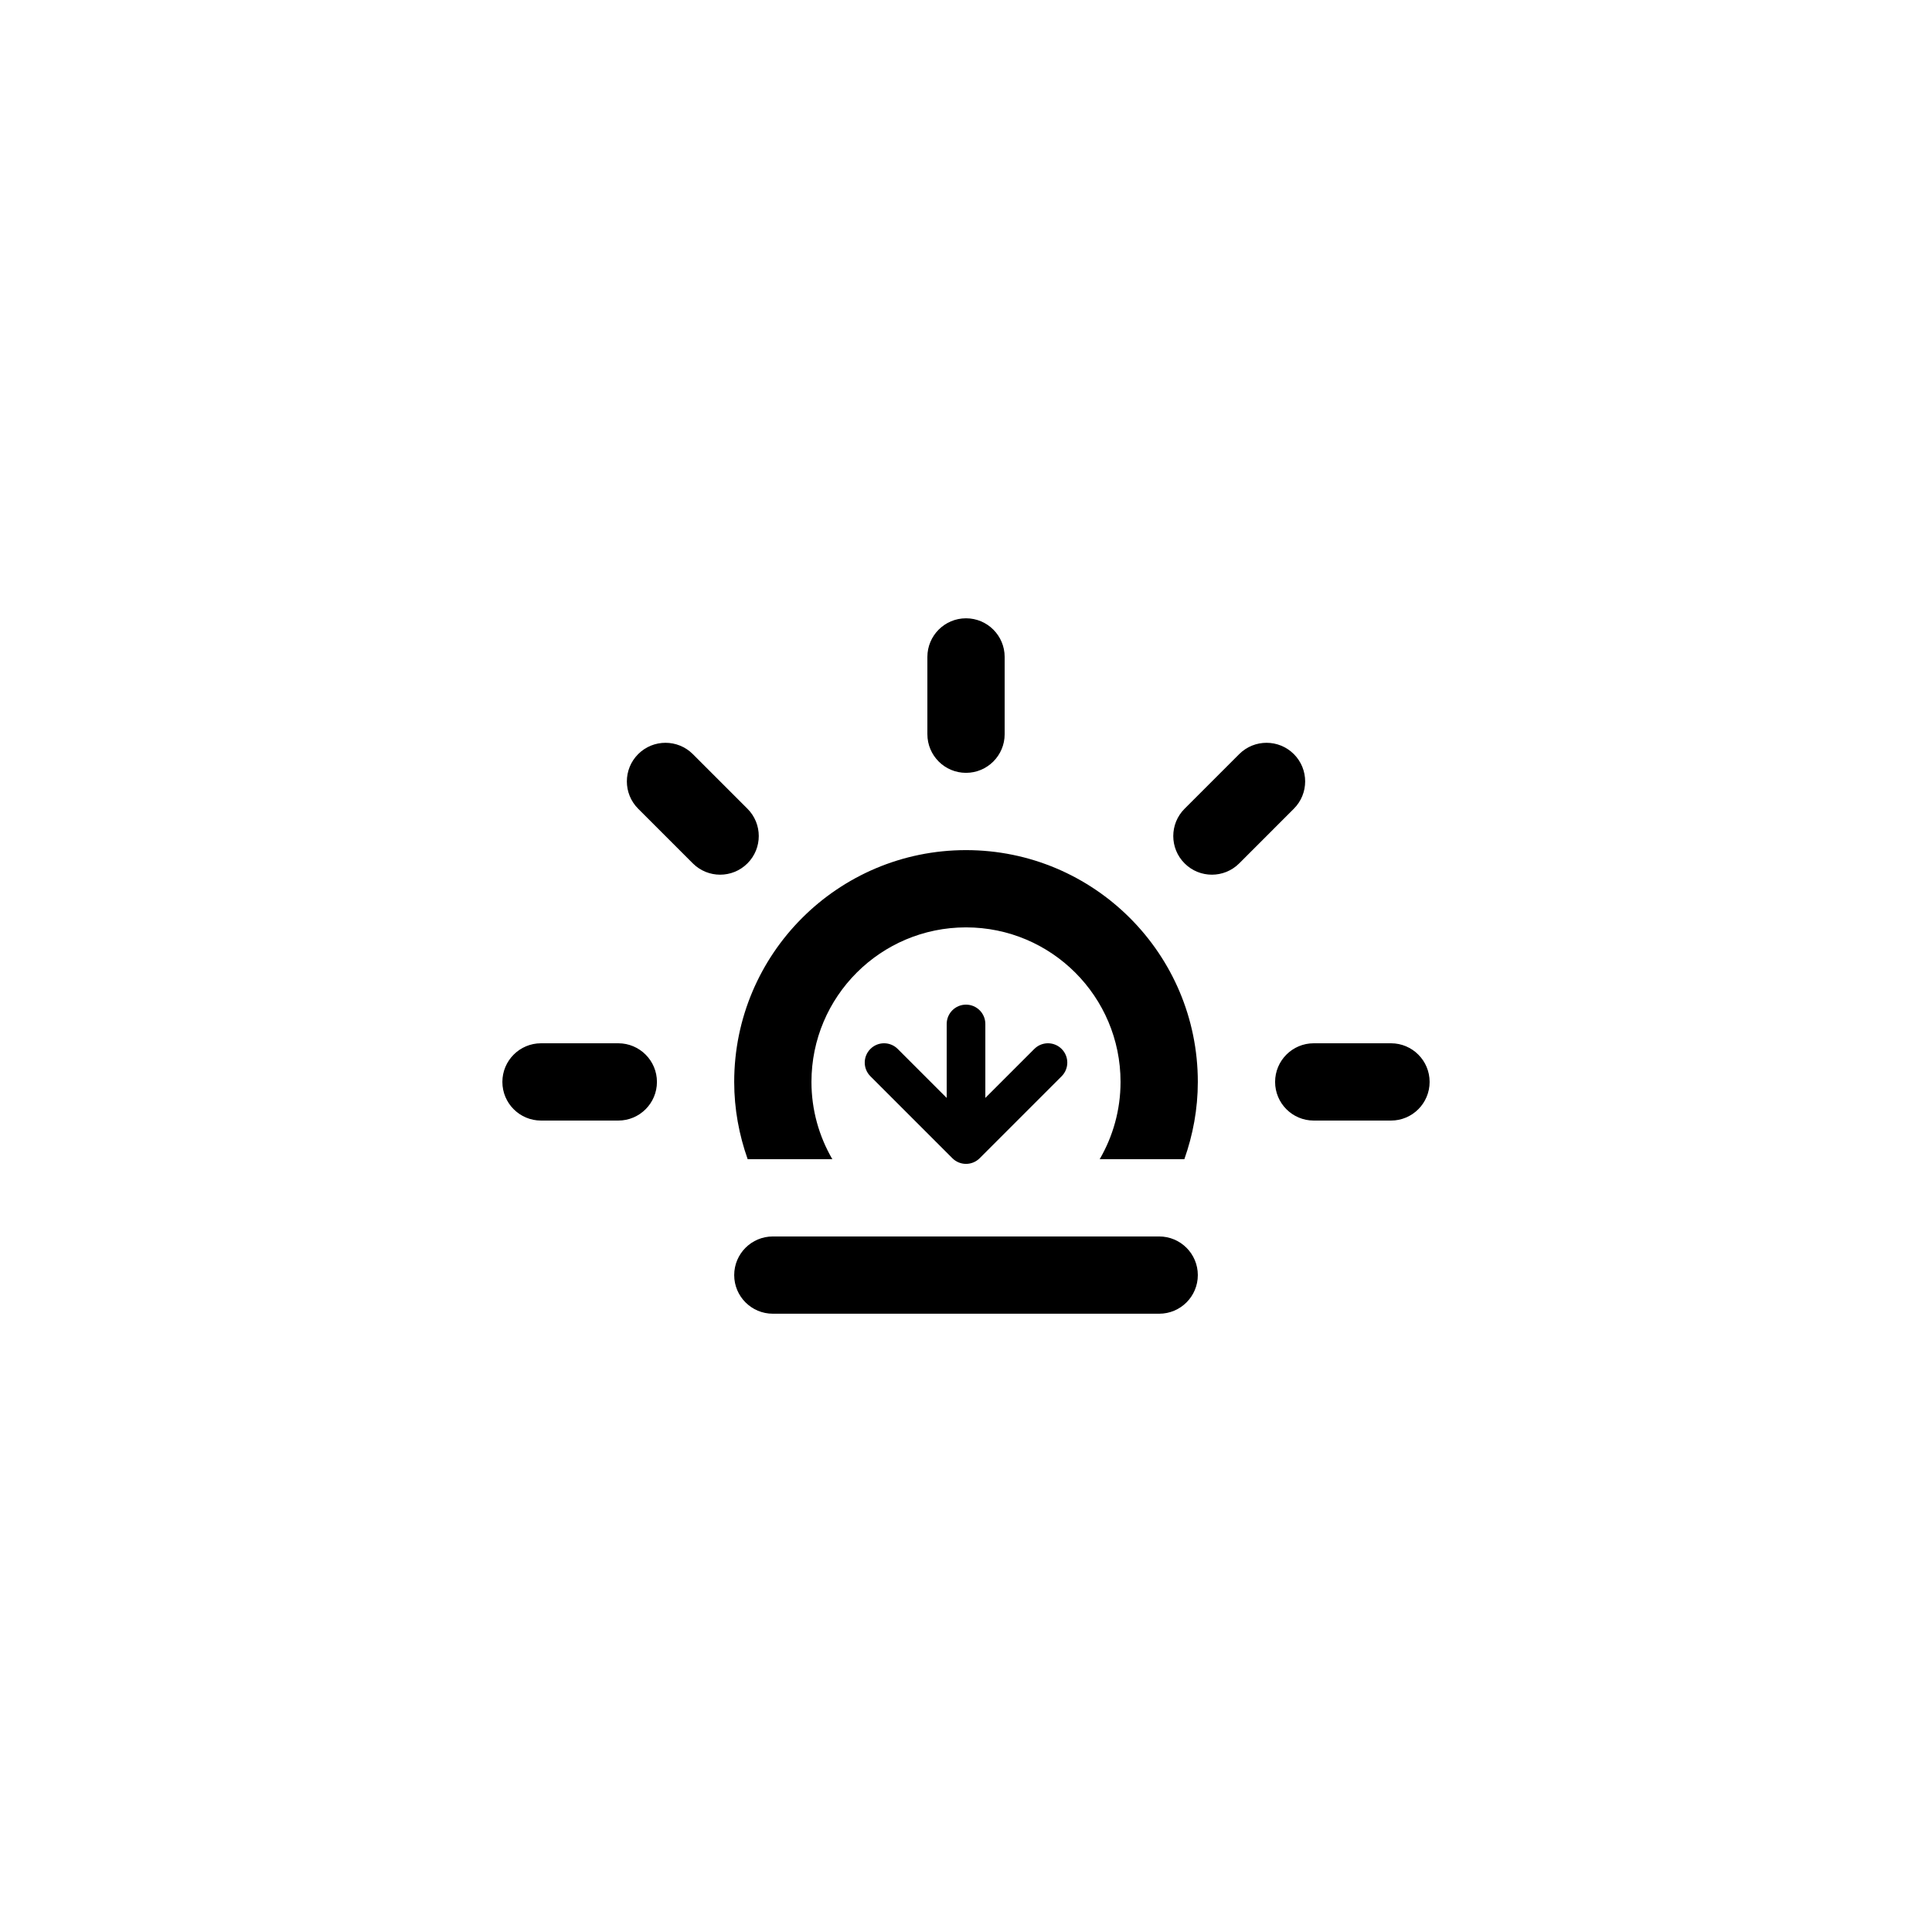
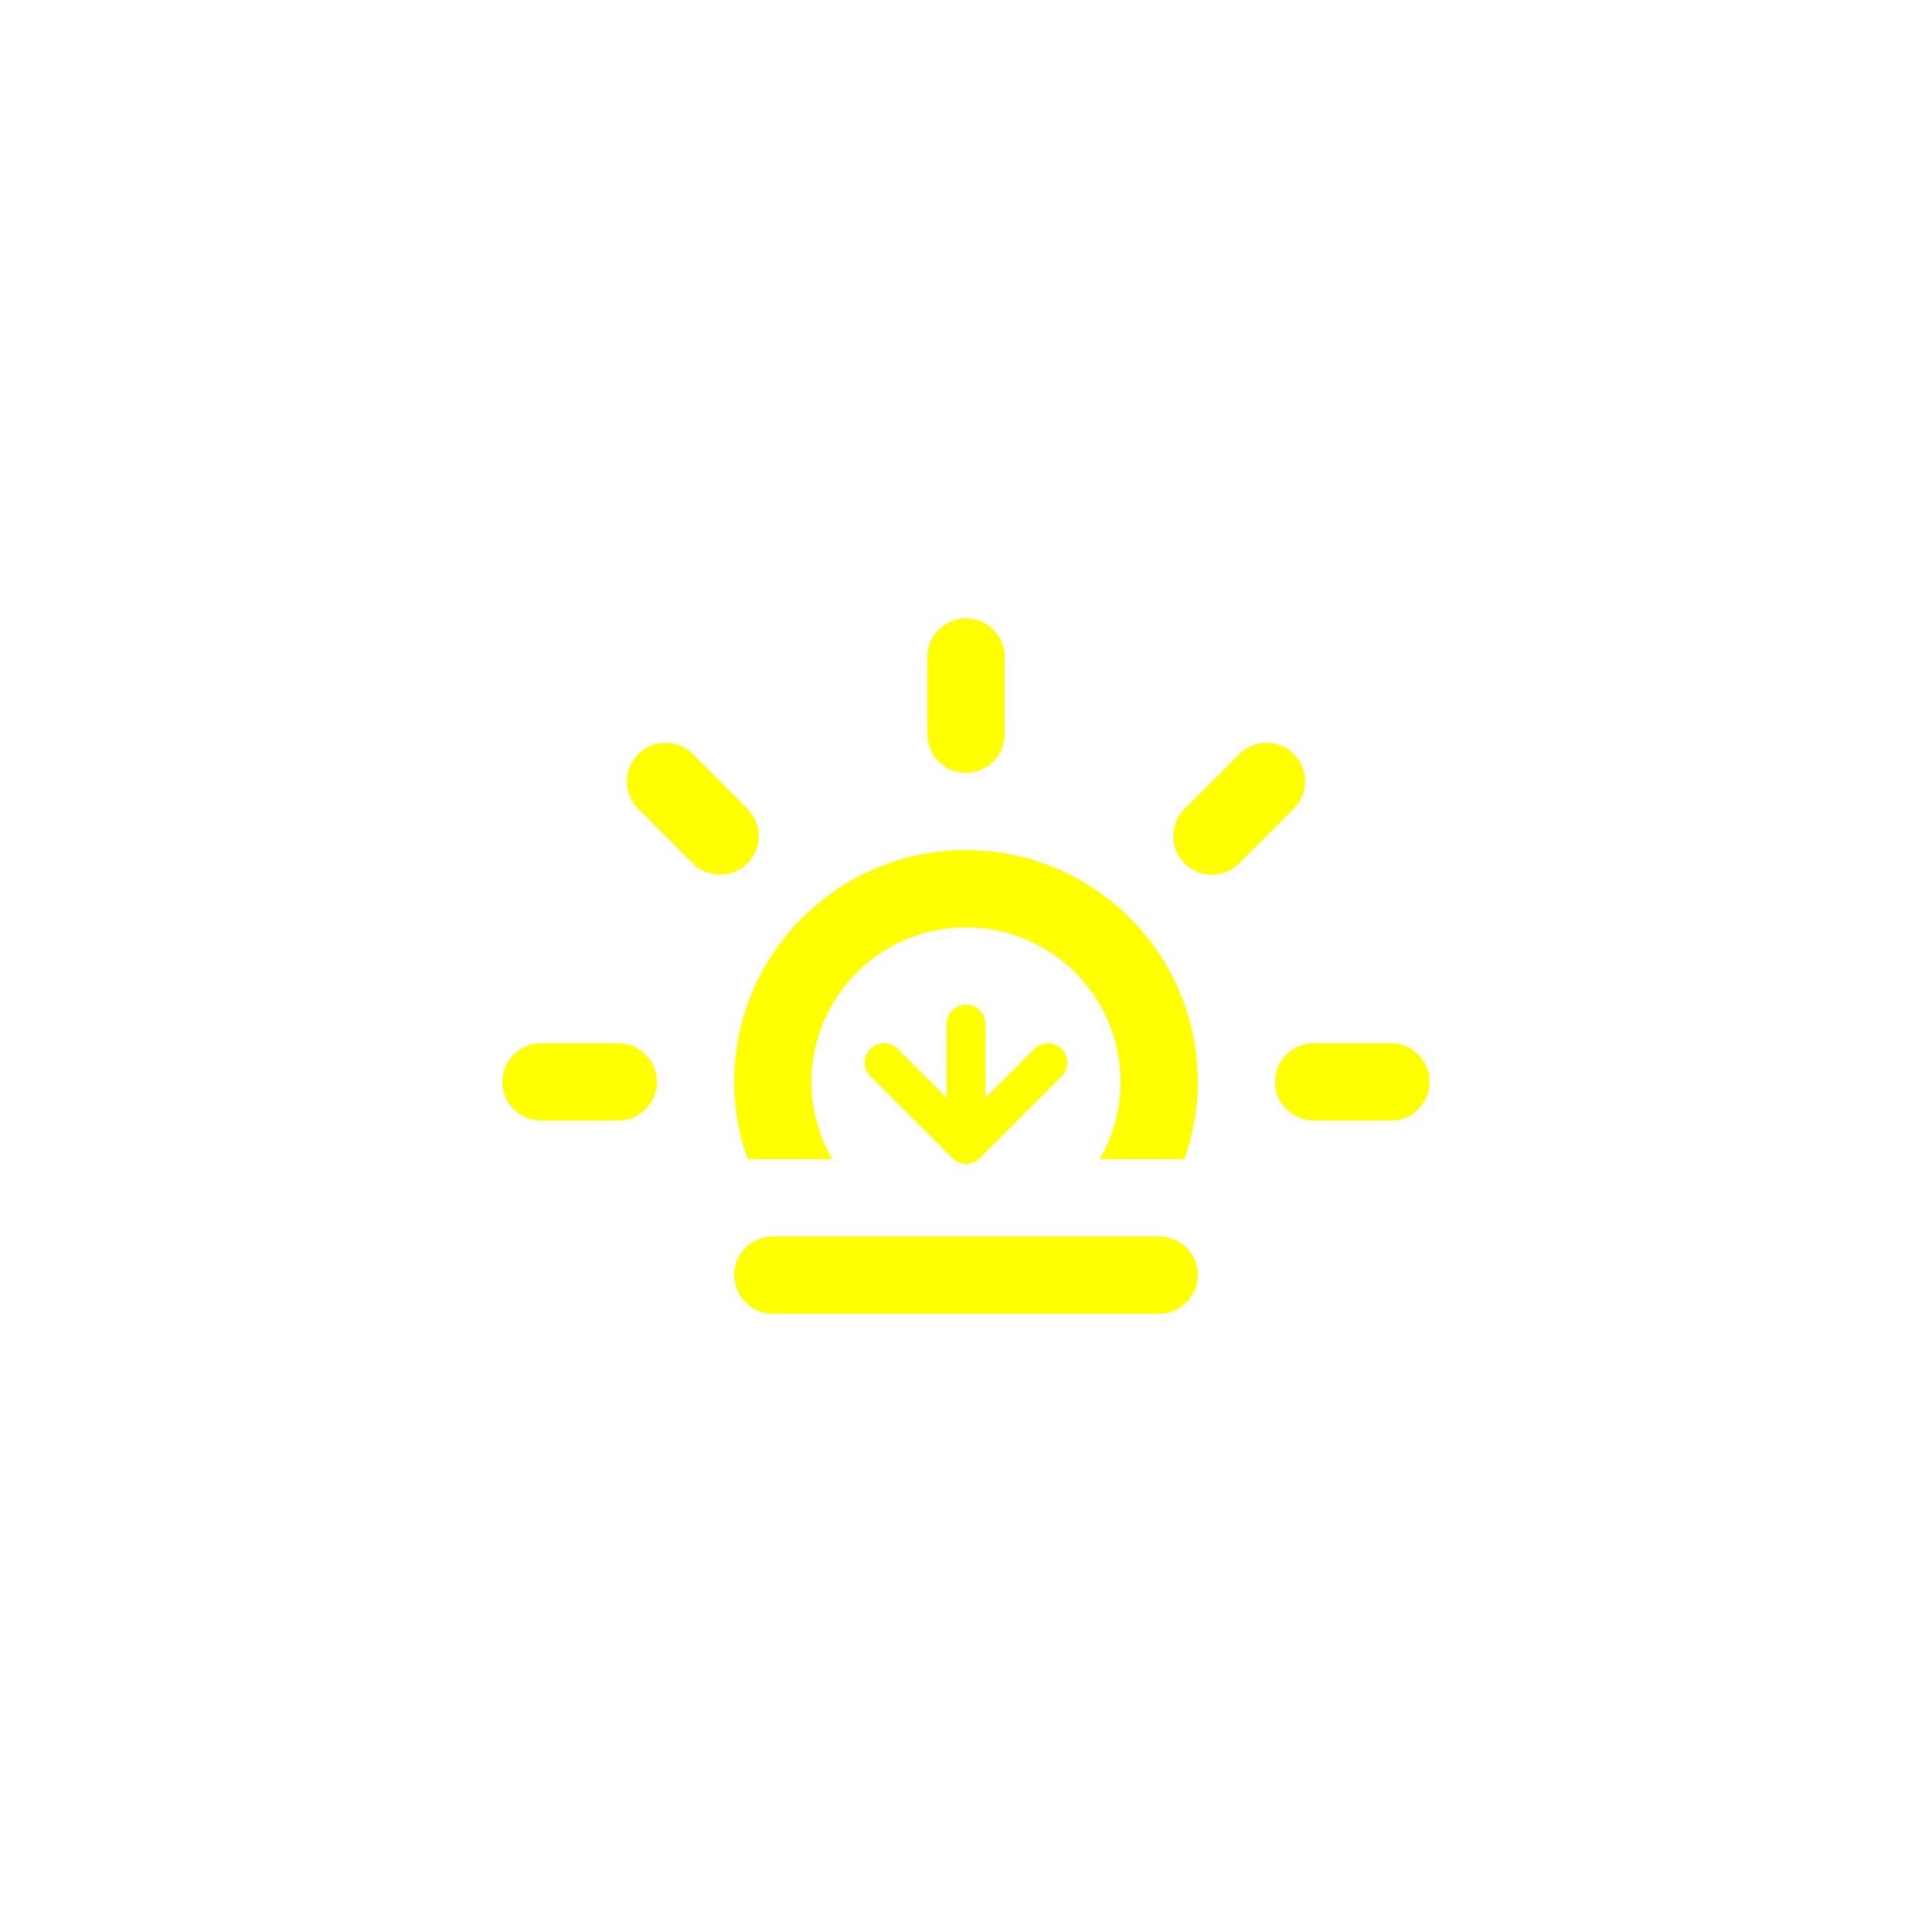
<svg xmlns="http://www.w3.org/2000/svg" version="1.1" id="Layer_1" x="0px" y="0px" width="100px" height="100px" viewBox="0 0 100 100" enable-background="new 0 0 100 100" xml:space="preserve">
-   <path fill-rule="evenodd" clip-rule="evenodd" d="M71.998,58h-4c-1.104,0-1.999-0.896-1.999-2s0.895-2,1.999-2h4  c1.104,0,1.999,0.896,1.999,2S73.103,58,71.998,58z M64.142,44.688c-0.781,0.781-2.048,0.781-2.828,0  c-0.781-0.781-0.781-2.047,0-2.828l2.828-2.828c0.78-0.78,2.047-0.78,2.827,0c0.781,0.781,0.781,2.047,0,2.828L64.142,44.688z   M61.302,59.999h-4.381c0.682-1.177,1.078-2.54,1.078-3.999c0-4.418-3.581-7.999-7.998-7.999c-4.418,0-8,3.581-8,7.999  c0,1.459,0.397,2.822,1.08,3.999h-4.382c-0.443-1.252-0.697-2.595-0.697-3.999c0-6.627,5.372-11.998,11.999-11.998  c6.626,0,11.998,5.371,11.998,11.998C61.999,57.404,61.745,58.747,61.302,59.999z M50.001,40.002c-1.105,0-2-0.896-2-2v-3.999  c0-1.104,0.895-2,2-2c1.104,0,2,0.896,2,2v3.999C52.001,39.106,51.104,40.002,50.001,40.002z M35.86,44.688l-2.828-2.828  c-0.781-0.781-0.781-2.047,0-2.828c0.781-0.78,2.047-0.78,2.828,0l2.828,2.828c0.781,0.781,0.781,2.047,0,2.828  S36.642,45.469,35.86,44.688z M34.003,56c0,1.104-0.896,2-2,2h-4c-1.104,0-2-0.896-2-2s0.896-2,2-2h4  C33.107,54,34.003,54.896,34.003,56z M50.001,52c0.552,0,1,0.448,1,1v3.828l2.535-2.535c0.391-0.391,1.023-0.391,1.414,0  s0.391,1.023,0,1.414l-4.242,4.242c-0.391,0.391-1.023,0.391-1.414,0l-4.242-4.242c-0.391-0.391-0.391-1.023,0-1.414  s1.023-0.391,1.414,0l2.535,2.535V53C49.001,52.448,49.448,52,50.001,52z M40.002,63.999h19.997c1.104,0,2,0.896,2,2  s-0.896,1.999-2,1.999H40.002c-1.104,0-2-0.895-2-1.999S38.897,63.999,40.002,63.999z" />
+   <path fill="#ffff00" fill-rule="evenodd" clip-rule="evenodd" d="M71.998,58h-4c-1.104,0-1.999-0.896-1.999-2s0.895-2,1.999-2h4  c1.104,0,1.999,0.896,1.999,2S73.103,58,71.998,58z M64.142,44.688c-0.781,0.781-2.048,0.781-2.828,0  c-0.781-0.781-0.781-2.047,0-2.828l2.828-2.828c0.78-0.78,2.047-0.78,2.827,0c0.781,0.781,0.781,2.047,0,2.828L64.142,44.688z   M61.302,59.999h-4.381c0.682-1.177,1.078-2.54,1.078-3.999c0-4.418-3.581-7.999-7.998-7.999c-4.418,0-8,3.581-8,7.999  c0,1.459,0.397,2.822,1.08,3.999h-4.382c-0.443-1.252-0.697-2.595-0.697-3.999c0-6.627,5.372-11.998,11.999-11.998  c6.626,0,11.998,5.371,11.998,11.998C61.999,57.404,61.745,58.747,61.302,59.999z M50.001,40.002c-1.105,0-2-0.896-2-2v-3.999  c0-1.104,0.895-2,2-2c1.104,0,2,0.896,2,2v3.999C52.001,39.106,51.104,40.002,50.001,40.002z M35.86,44.688l-2.828-2.828  c-0.781-0.781-0.781-2.047,0-2.828c0.781-0.78,2.047-0.78,2.828,0l2.828,2.828c0.781,0.781,0.781,2.047,0,2.828  S36.642,45.469,35.86,44.688z M34.003,56c0,1.104-0.896,2-2,2h-4c-1.104,0-2-0.896-2-2s0.896-2,2-2h4  C33.107,54,34.003,54.896,34.003,56z M50.001,52c0.552,0,1,0.448,1,1v3.828l2.535-2.535c0.391-0.391,1.023-0.391,1.414,0  s0.391,1.023,0,1.414l-4.242,4.242c-0.391,0.391-1.023,0.391-1.414,0l-4.242-4.242c-0.391-0.391-0.391-1.023,0-1.414  s1.023-0.391,1.414,0l2.535,2.535V53C49.001,52.448,49.448,52,50.001,52z M40.002,63.999h19.997c1.104,0,2,0.896,2,2  s-0.896,1.999-2,1.999H40.002c-1.104,0-2-0.895-2-1.999S38.897,63.999,40.002,63.999z" />
</svg>
